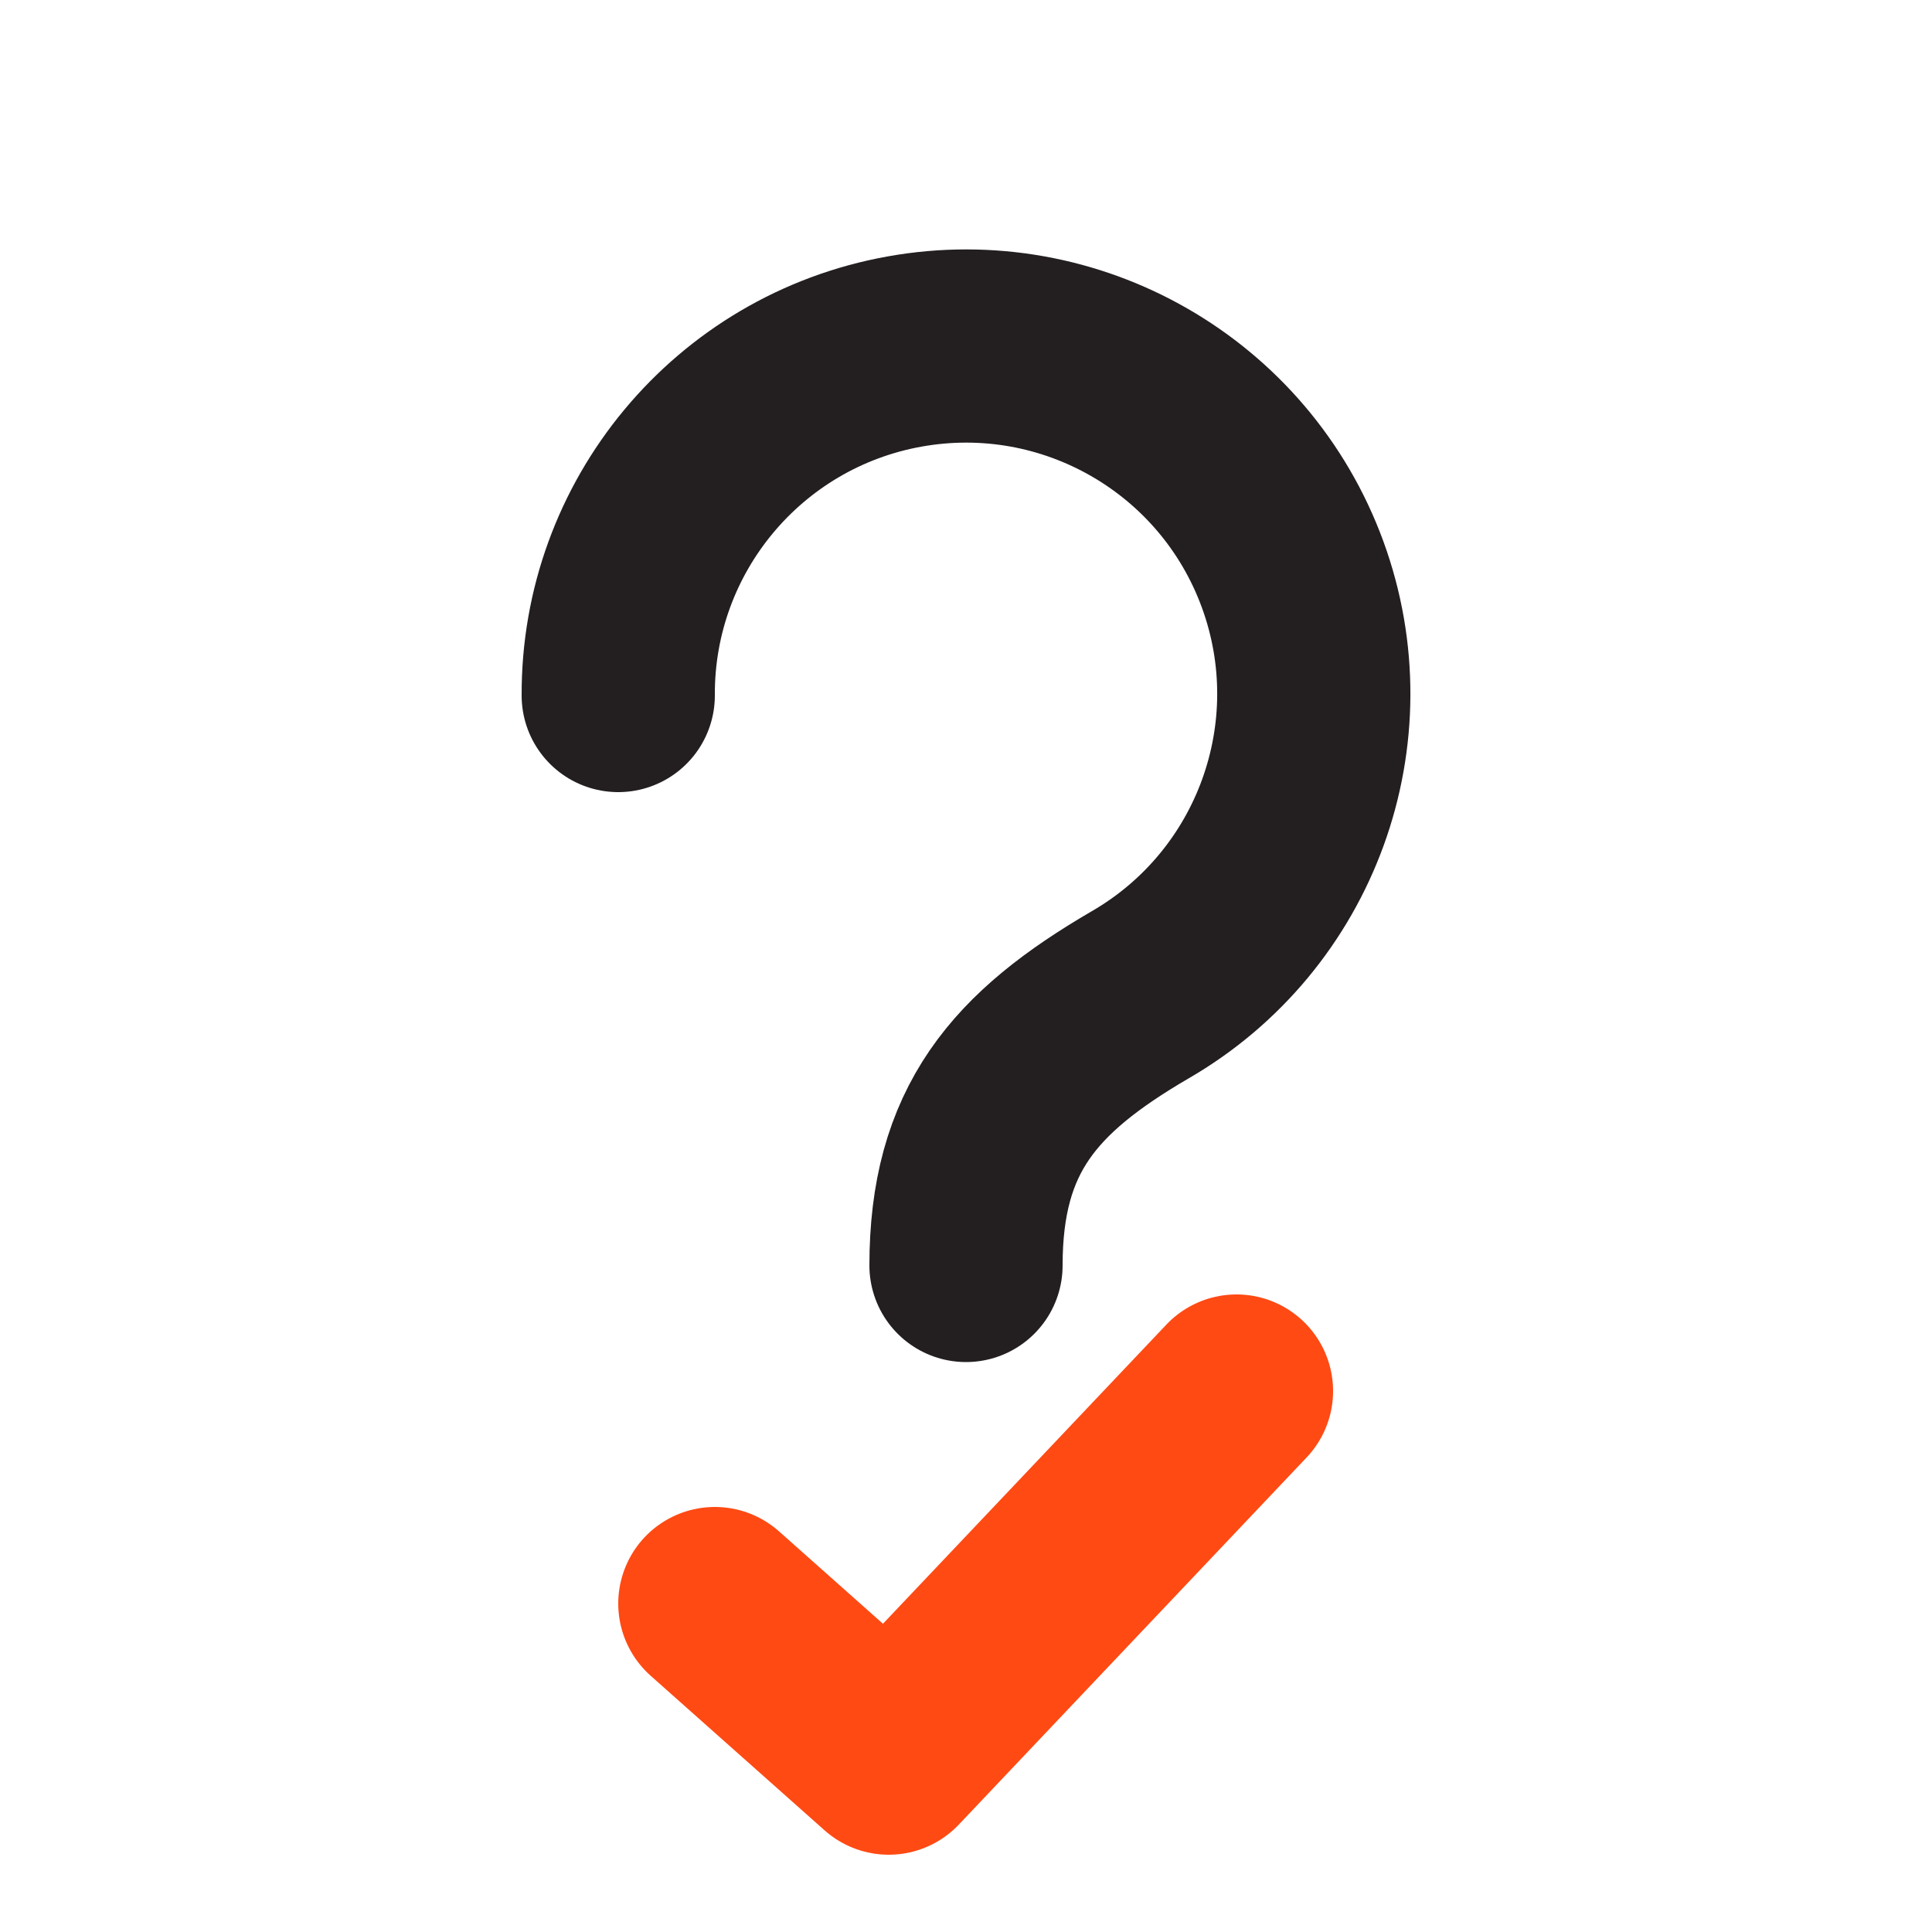
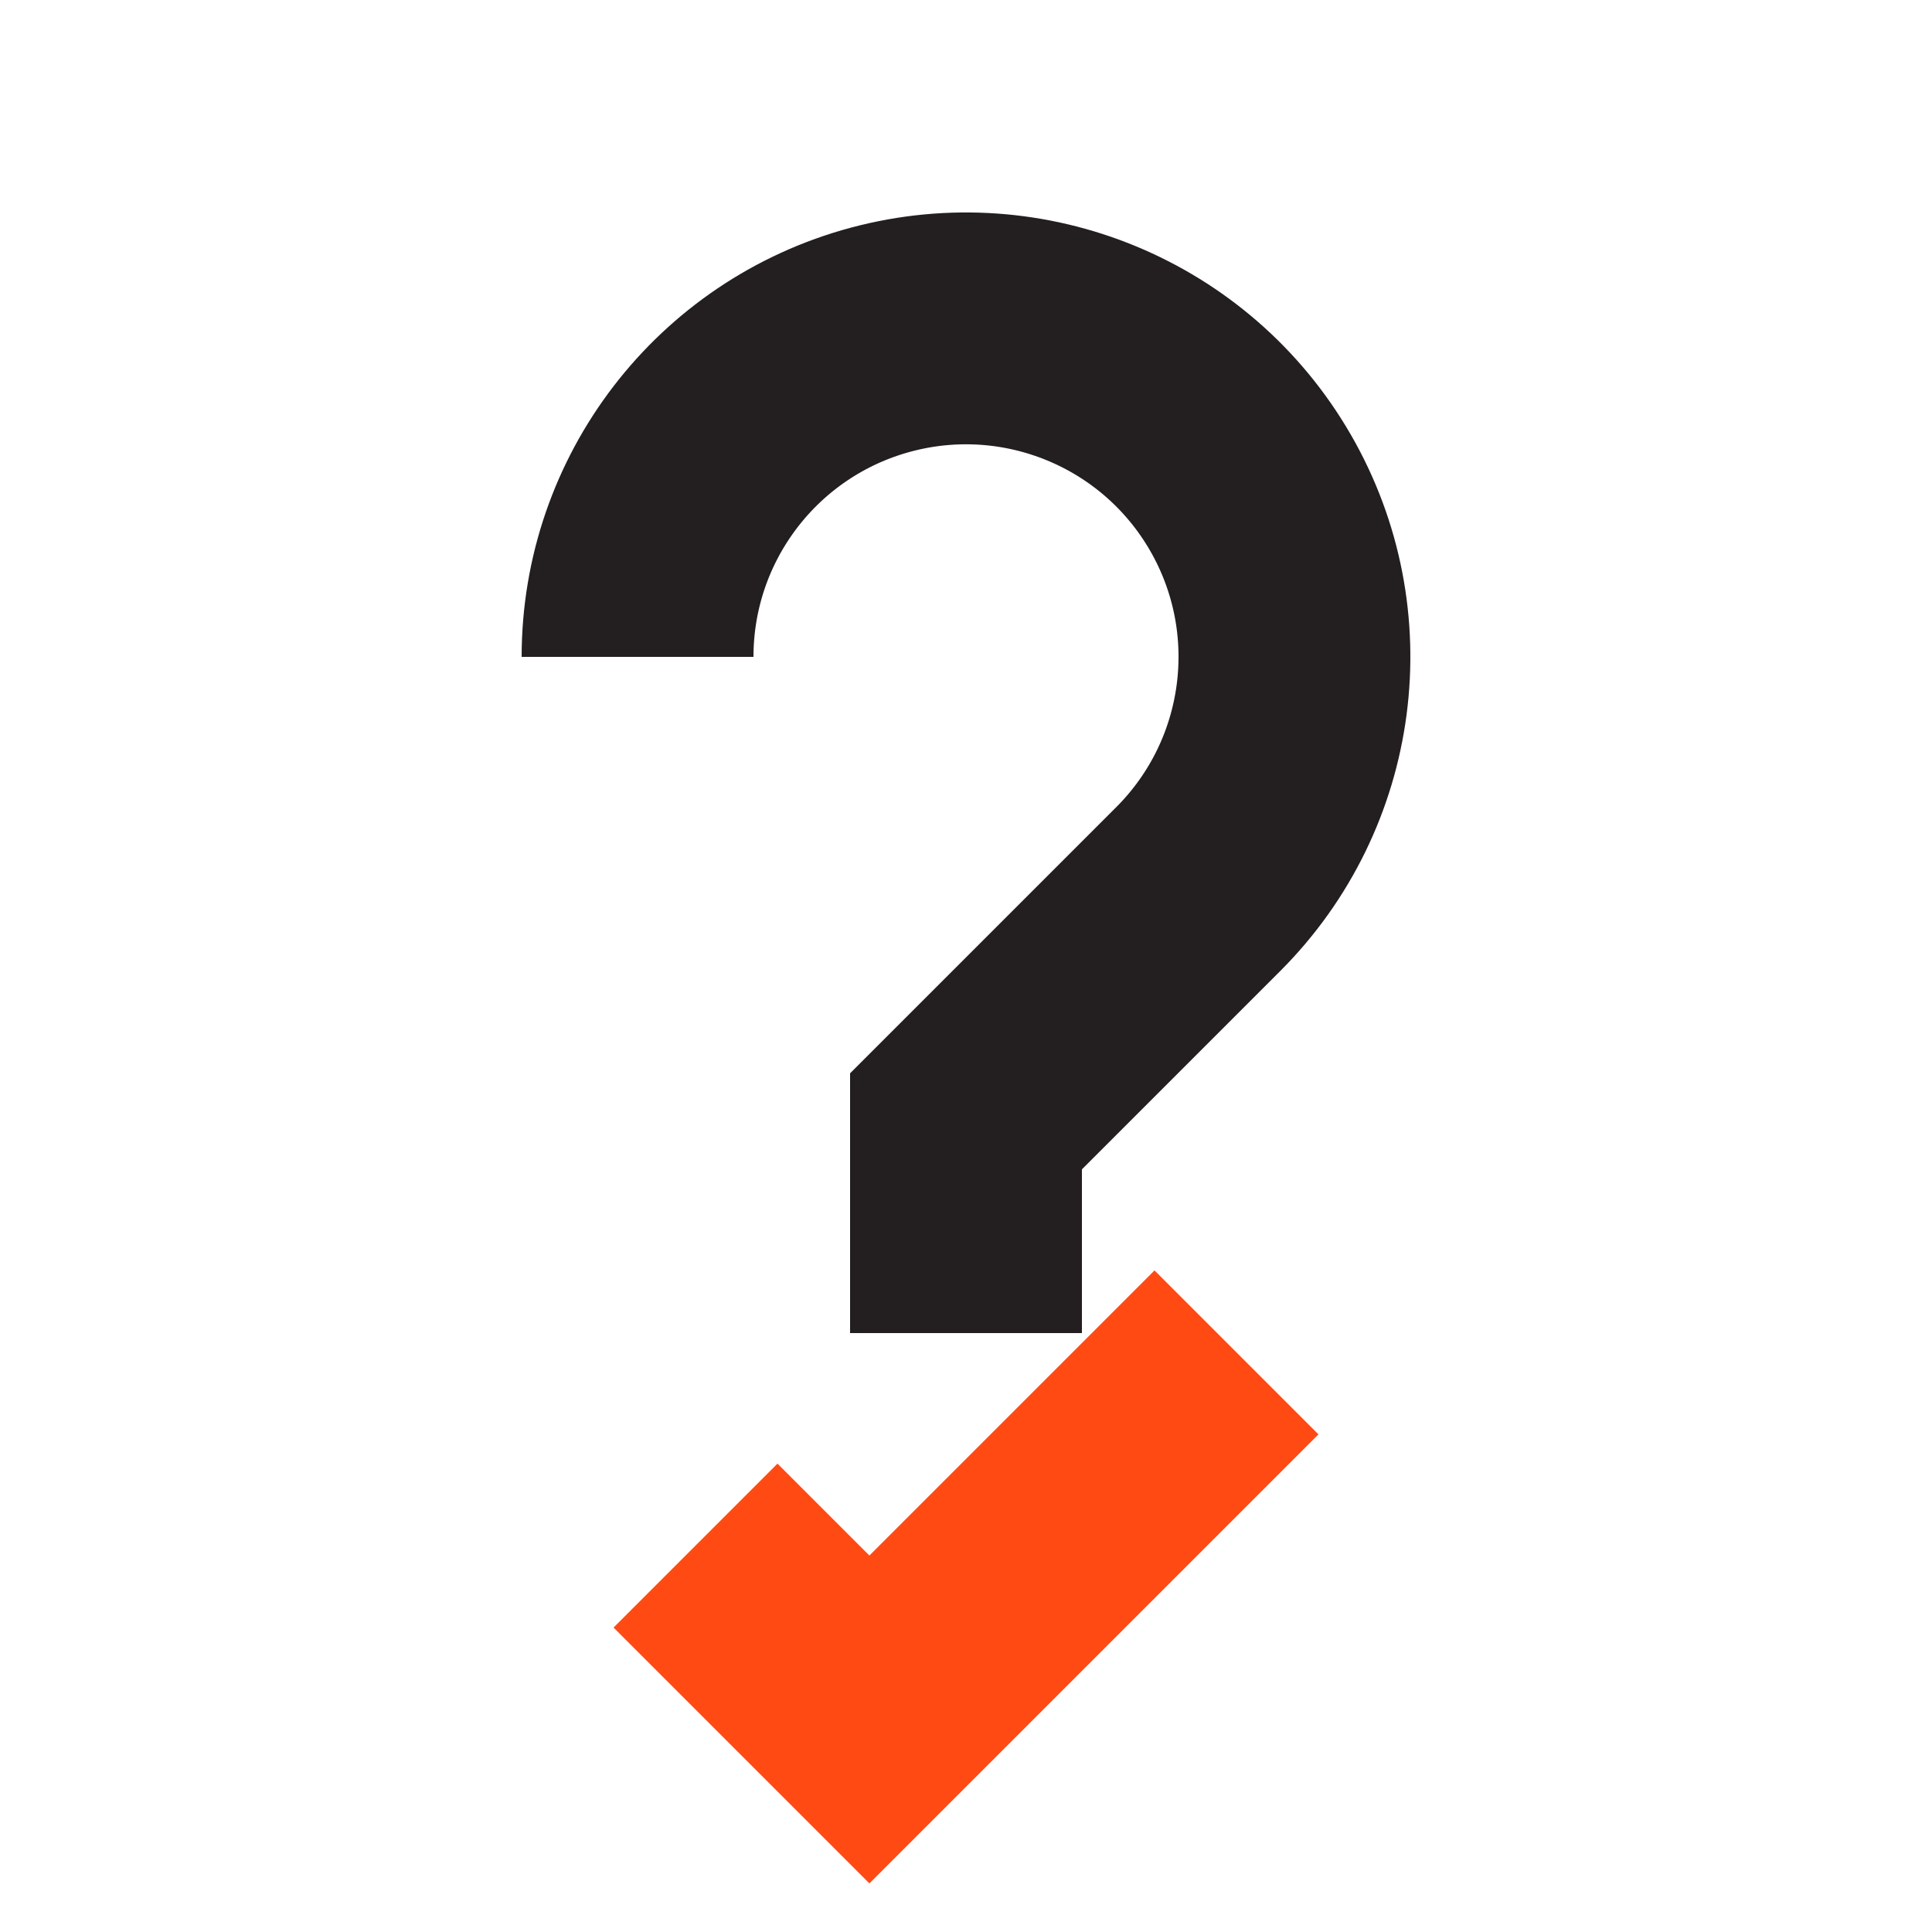
<svg xmlns="http://www.w3.org/2000/svg" width="200" height="200" viewBox="0 0 200.00 200.00" role="img">
  <g>
-     <path d="M64 72a36 36 0 1 1 54 31c-12 7-18 14-18 28" fill="none" stroke="#231F20" stroke-width="20" stroke-linecap="round" stroke-linejoin="round" />
-     <path d="M74 166l18 16 36-38" fill="none" stroke="#FF4A14" stroke-width="20" stroke-linecap="round" stroke-linejoin="round" />
+     <path d="M66 68A34 34 0 1 1 124.04 92.04L100 116.08V138" fill="none" stroke="#231F20" stroke-width="24" stroke-linecap="butt" stroke-linejoin="miter" stroke-miterlimit="4" />
+     <path d="M72 160L90 178L128 140" fill="none" stroke="#FF4A14" stroke-width="24" stroke-linecap="butt" stroke-linejoin="miter" stroke-miterlimit="4" />
  </g>
</svg>
